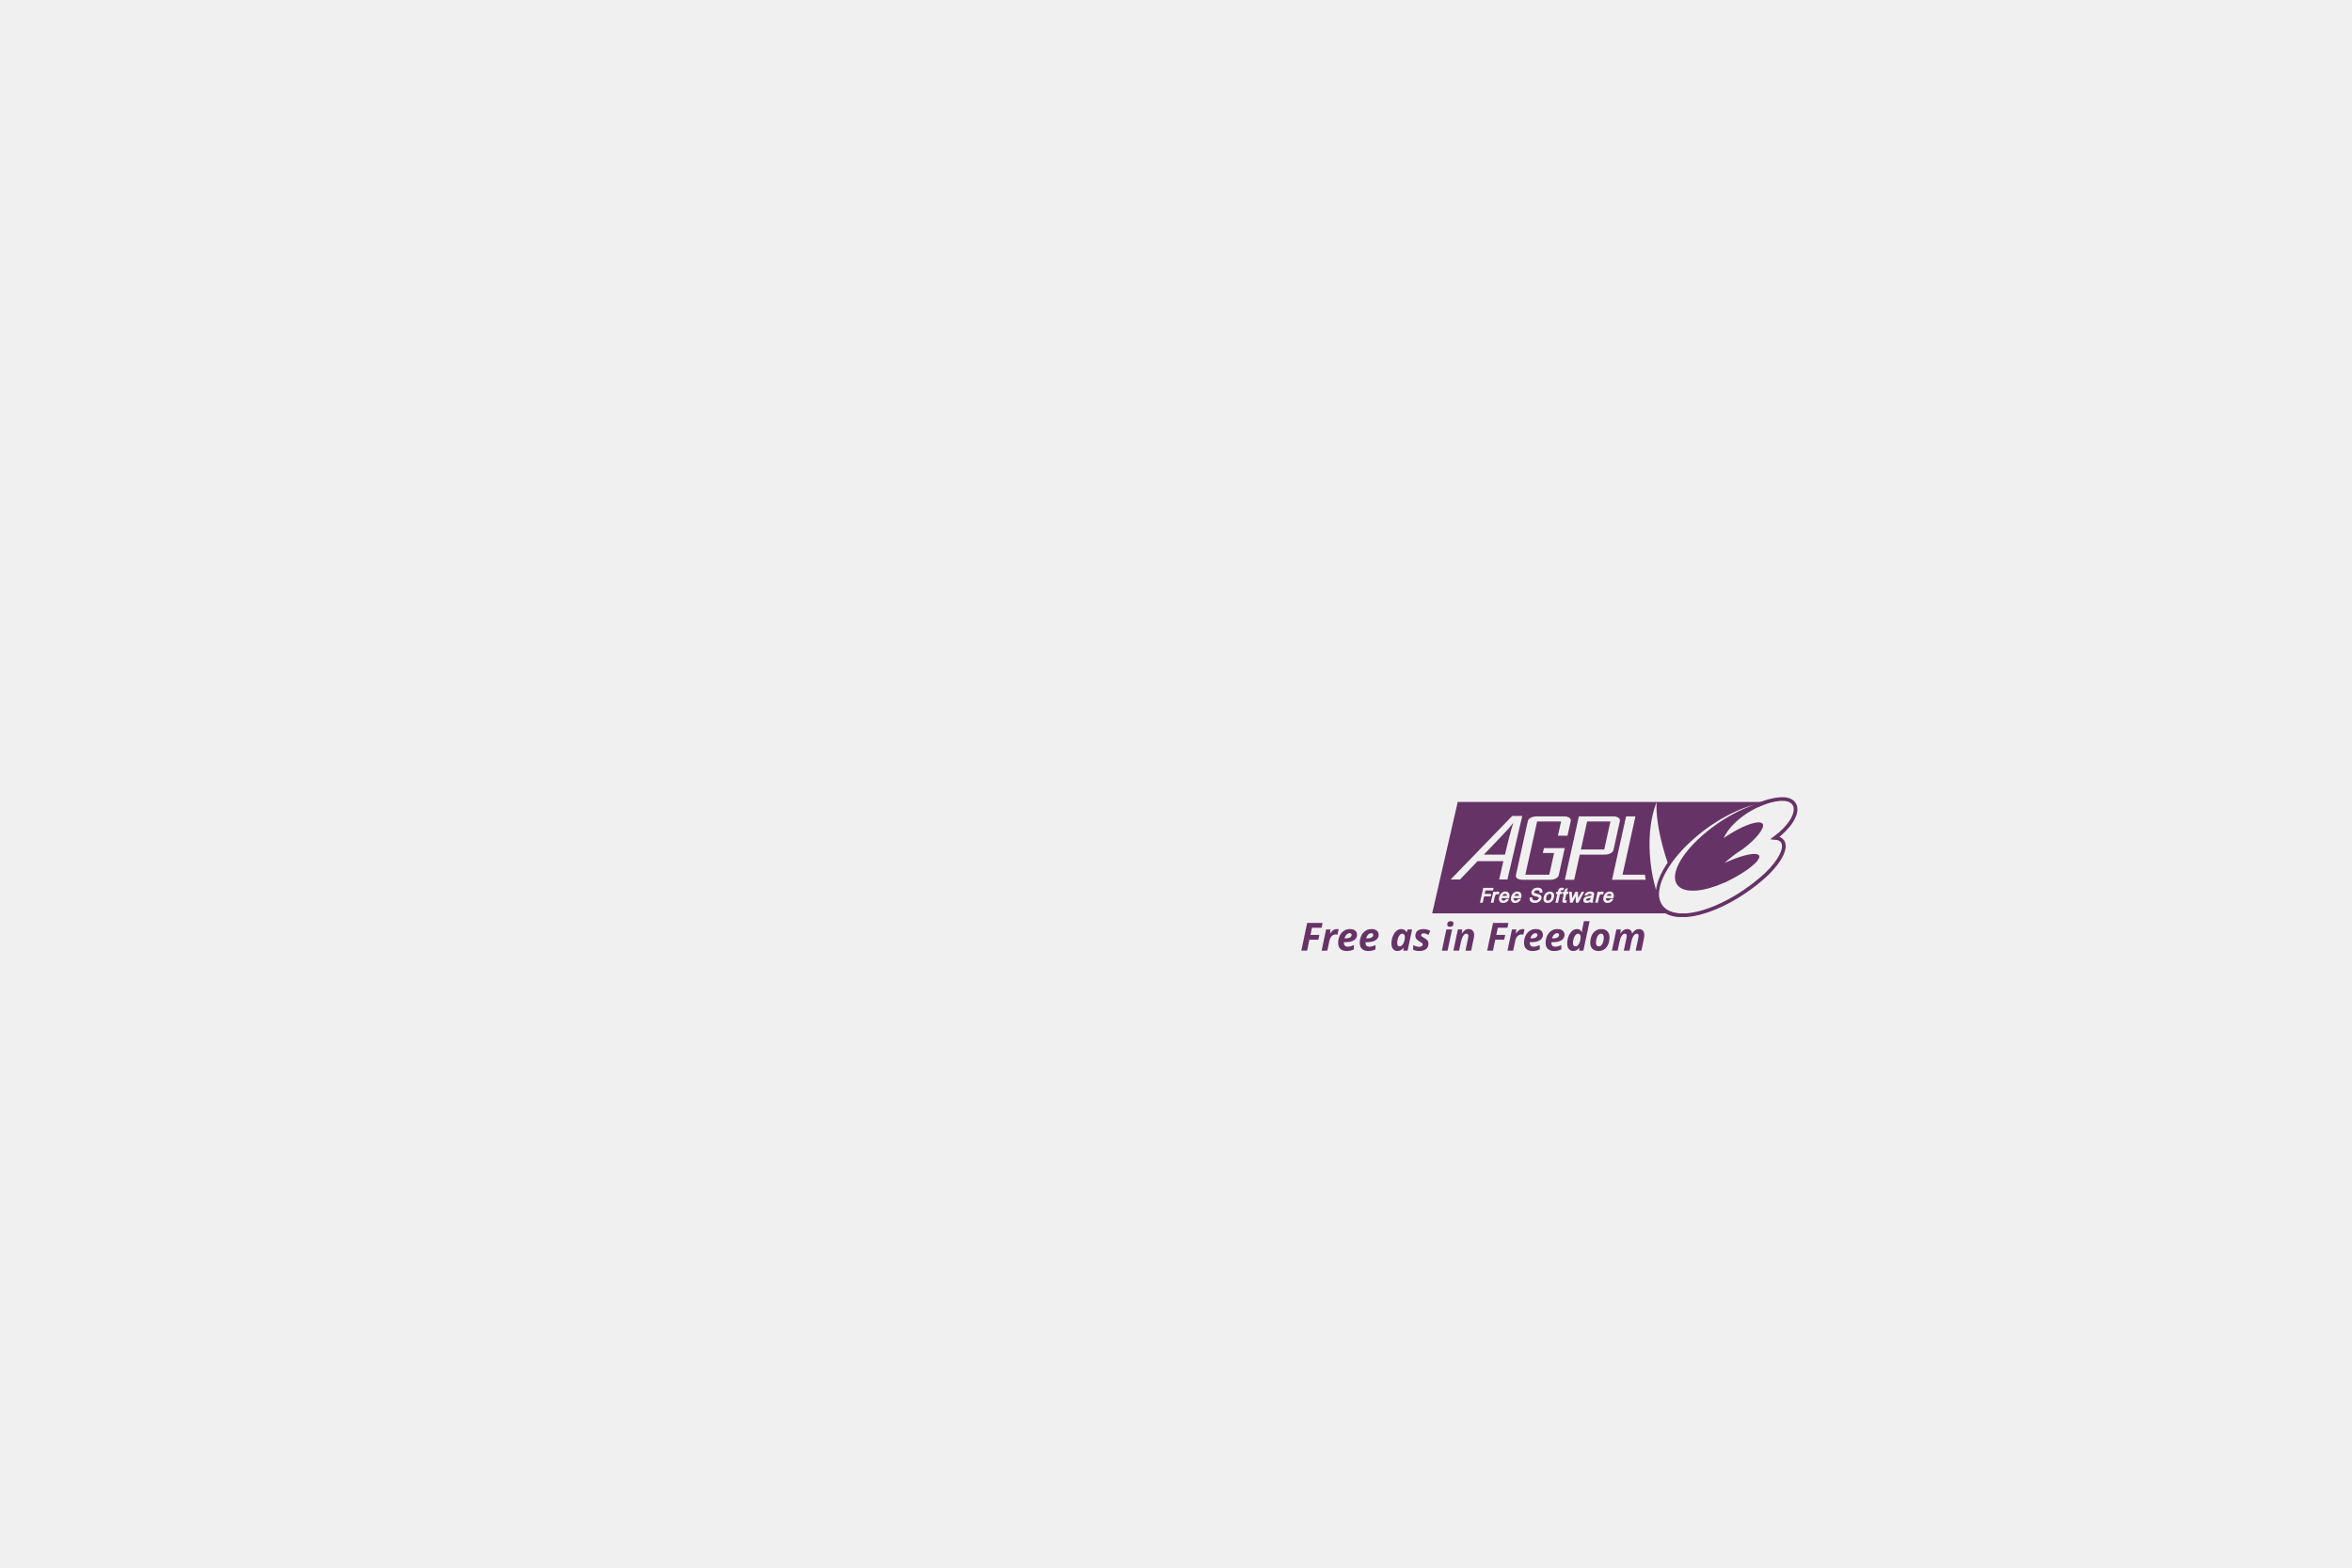
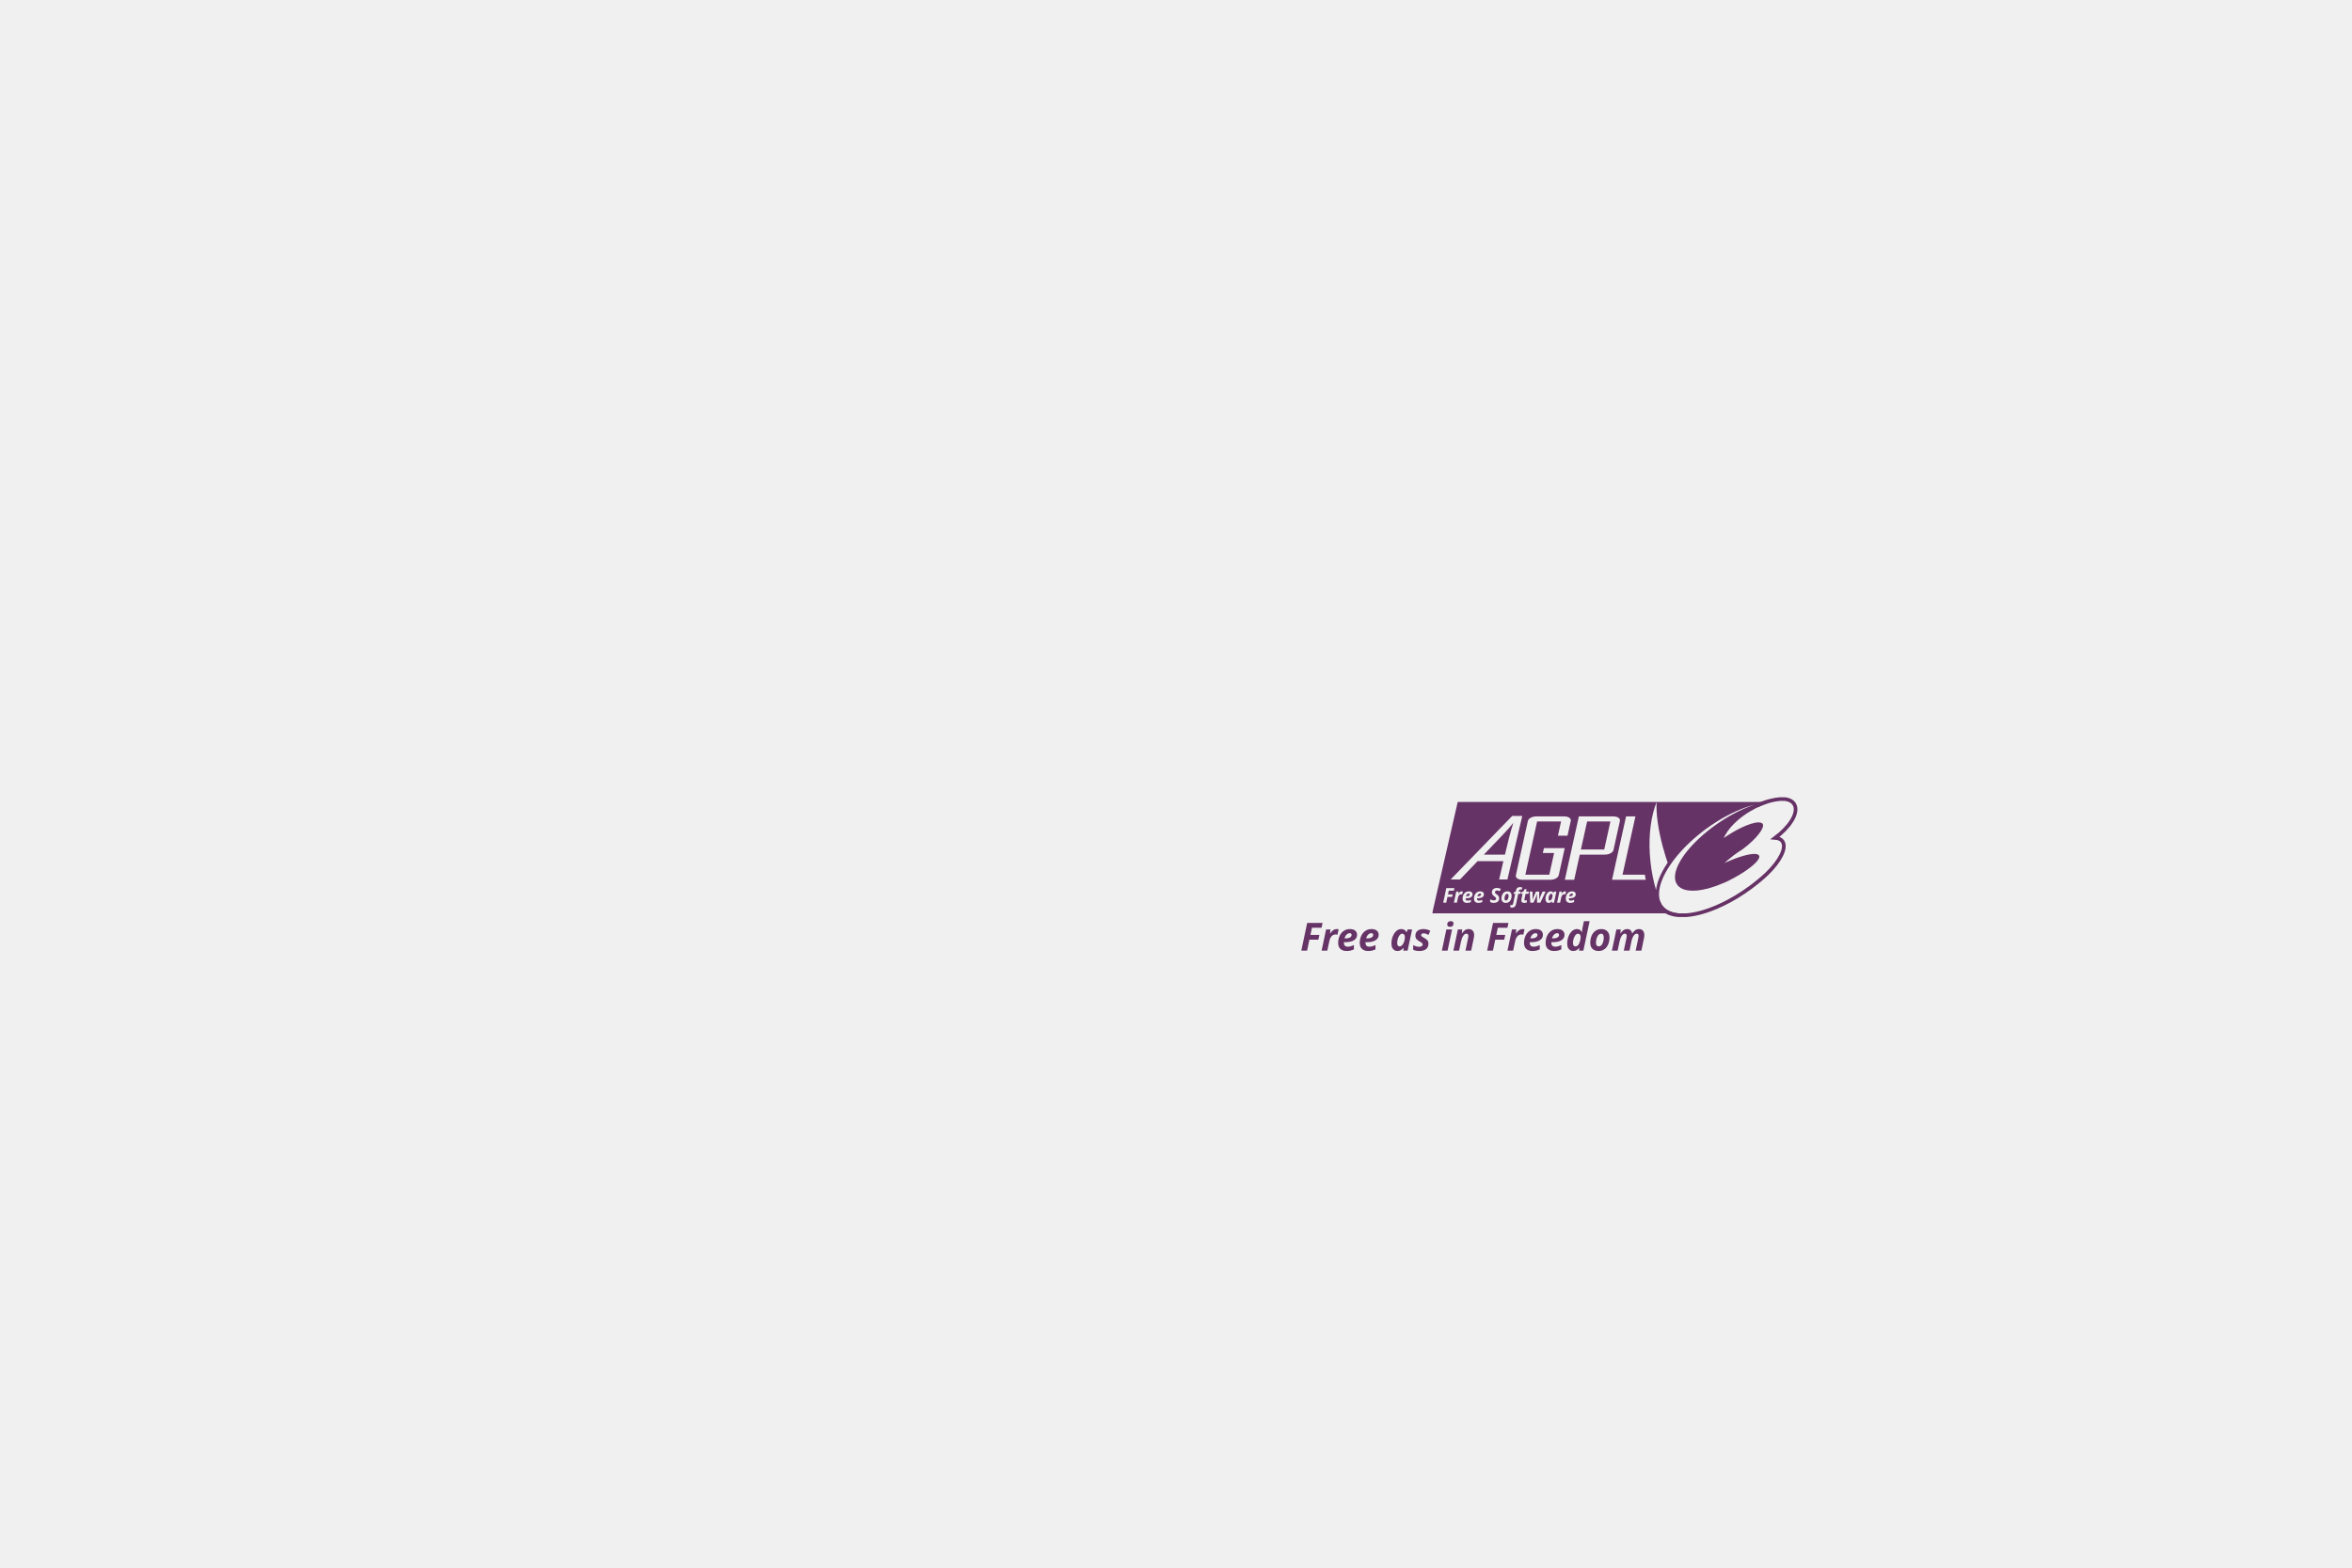
<svg xmlns="http://www.w3.org/2000/svg" width="1620" height="1080" id="svg1341" version="1.0">
+   <defs>
+     <mask id="free-software-text-mask" x="0" y="0" width="100%" height="100%">
+       <rect width="100%" height="100%" fill="white" />
+       <text xml:space="preserve" style="font-style:italic;font-weight:bold;font-size:18.262px;font-family:Swansea;-inkscape-font-specification:'Swansea Bold Italic';text-align:end;text-anchor:end;display:inline;fill:black;fill-rule:evenodd;stroke-width:0.939;paint-order:markers fill stroke" x="202.058" y="772.81" id="text295">
+         <tspan id="tspan293" x="202.058" y="772.81" style="stroke-width:0.939">Free Software</tspan>
+       </text>
+     </mask>
+   </defs>
  <g id="layer1">
    <g id="g2875" transform="matrix(0.7699756,0,0,0.7699756,955.7065,26.83387)">
      <g transform="matrix(0.385154,0,0,0.385154,330.5385,1073.202)" id="g2881" style="fill:#663366;fill-opacity:1">
        <text xml:space="preserve" style="font-style:italic;font-weight:bold;font-size:26.703px;font-family:'Myriad Hebrew';-inkscape-font-specification:'Myriad Hebrew Bold Italic';text-align:end;text-anchor:end;fill-rule:evenodd;stroke-width:107.736;paint-order:markers fill stroke" x="1196.408" y="654.895" id="text219" transform="matrix(3.372008,0,0,3.372008,-4080.849,-2876.908)">
          <tspan id="tspan217" x="1196.408" y="654.895" style="font-style:italic;font-variant:normal;font-weight:bold;font-stretch:normal;font-family:'Myriad Pro';-inkscape-font-specification:'Myriad Pro Bold Italic';stroke-width:107.736">Free as in Freedom</tspan>
        </text>
      </g>
      <path id="path2943" d="M 242.274,772.004 C 242.54,772.689 242.807,773.374 243.085,774.043 C 243.512,774.952 244.007,775.823 244.601,776.635 C 247.812,780.999 253.188,783.389 260.015,783.984 C 260.015,783.984 267.358,783.984 267.358,783.984 C 269.679,783.803 272.112,783.465 274.634,782.972 C 278.983,782.121 283.593,780.815 288.381,779.069 C 292.008,777.747 295.735,776.182 299.518,774.364 C 307.755,770.415 316.265,765.322 324.613,759.176 C 327.362,757.154 330.001,755.078 332.534,752.968 C 334.855,751.037 337.083,749.075 339.21,747.091 C 345.148,741.369 349.63,735.557 352.168,730.455 C 354.812,725.141 355.34,720.597 353.174,717.735 C 351.846,715.978 349.625,715.036 346.764,714.815 C 359.65,705.146 367.16,693.416 364.466,686.021 C 363.611,683.661 361.728,681.9 359.028,680.927 C 357.828,680.495 356.479,680.222 355.007,680.097 C 355.007,680.097 351.041,680.097 351.041,680.097 C 345.503,680.497 337.45,682.48 330.618,685.828" style="fill:#ffffff;fill-opacity:0;fill-rule:evenodd;stroke:#663266;stroke-width:3.284;stroke-linecap:butt;stroke-linejoin:miter;stroke-miterlimit:4;stroke-opacity:1" />
-       <path d="M 62.777,682.666 C 62.777,682.666 39.934,782.332 39.934,782.332 C 39.94,782.332 100.025,782.332 100.038,782.332 C 126.463,782.332 205.717,782.332 205.717,782.332 C 205.717,782.332 260.681,782.332 260.681,782.332 C 254.133,781.76 248.963,779.462 245.883,775.271 C 245.312,774.496 244.84,773.661 244.426,772.788 C 244.163,772.144 243.916,771.495 243.666,770.838 C 243.01,768.75 242.748,766.432 242.866,763.963 C 243.194,757.08 246.424,748.892 252.02,740.319 C 257.964,731.207 266.578,721.658 277.244,712.796 C 279.635,710.811 282.107,708.851 284.694,706.946 C 287.893,704.593 291.116,702.426 294.341,700.399 C 306.222,692.919 318.073,687.685 328.575,685.027 C 318.539,688.301 307.265,693.859 296.126,701.425 C 295.726,701.696 295.33,701.973 294.936,702.246 C 288.756,706.529 283.157,711.076 278.27,715.669 C 262.547,730.453 254.236,745.772 258.013,754.747 C 258.282,755.365 258.603,755.954 258.978,756.512 C 263.036,762.482 273.096,763.514 285.844,760.309 C 286.711,760.093 287.578,759.847 288.471,759.591 C 292.543,758.415 296.866,756.828 301.319,754.87 C 302.389,754.397 303.471,753.912 304.562,753.393 C 304.673,753.34 304.778,753.288 304.89,753.228 C 318.945,746.245 329.747,738.21 332.085,733.382 C 332.597,732.331 332.72,731.436 332.372,730.734 C 330.704,727.352 319.03,729.637 304.89,735.762 C 303.754,736.255 302.604,736.762 301.442,737.302 C 302.388,736.424 303.372,735.542 304.377,734.675 C 305.979,733.294 307.639,731.944 309.405,730.611 C 312.17,728.517 314.966,726.624 317.718,724.946 C 330.604,715.225 337.118,706.029 335.758,702.616 C 335.502,701.973 334.957,701.531 334.116,701.261 C 331.43,700.407 326.527,701.427 320.571,703.868 C 315.658,705.883 310.015,708.871 304.295,712.591 C 304.295,712.591 303.515,713.104 303.515,713.104 C 303.515,713.104 303.371,713.186 303.371,713.186 C 303.371,713.186 300.621,715.012 300.621,715.012 C 300.621,715.012 302.201,712.119 302.201,712.119 C 304.546,707.827 308.365,703.348 313.12,699.188 C 316.608,696.147 320.592,693.281 324.881,690.773 C 326.503,689.824 328.123,688.942 329.745,688.146 C 331.406,687.334 333.069,686.613 334.691,685.971 C 339.404,684.107 344.582,681.753 348.505,681.445 C 348.148,681.445 336.805,682.666 336.805,682.666 C 336.805,682.666 299.656,682.666 299.656,682.666 C 299.656,682.666 135.853,682.666 135.853,682.666 C 135.853,682.666 62.777,682.666 62.777,682.666 z M 240.711,682.81 C 240.067,692.633 241.972,707.022 246.294,722.996 C 247.062,725.839 247.899,728.732 248.818,731.658 C 249.389,733.464 249.979,735.243 250.583,736.994 C 250.228,737.515 249.871,738.033 249.536,738.554 C 244.144,746.817 240.993,754.627 240.198,761.418 C 237.919,753.786 236.203,745.427 235.231,736.563 C 234.955,734.023 234.739,731.512 234.595,729.03 C 233.531,711.007 235.884,694.668 240.711,682.81 z M 133.103,695.597 C 133.226,695.594 133.347,695.597 133.472,695.597 C 133.472,695.597 157.752,695.597 157.752,695.597 C 159.828,695.597 161.433,695.986 162.576,696.766 C 163.712,697.552 164.138,698.568 163.869,699.804 C 163.869,699.804 160.975,712.878 160.975,712.878 C 160.975,712.878 152.416,712.878 152.416,712.878 C 152.416,712.878 155.228,700.153 155.228,700.153 C 155.228,700.153 133.801,700.153 133.801,700.153 C 133.801,700.153 126.063,735.126 126.063,735.126 C 126.063,735.126 123.272,747.79 123.272,747.79 C 123.272,747.79 144.678,747.79 144.678,747.79 C 144.678,747.79 144.699,747.707 144.699,747.707 C 144.699,747.707 148.989,728.333 148.989,728.333 C 148.989,728.333 138.932,728.333 138.932,728.333 C 138.932,728.333 139.896,723.961 139.896,723.961 C 139.896,723.961 158.512,723.961 158.512,723.961 C 158.512,723.961 153.176,748.138 153.176,748.138 C 153.103,748.483 152.977,748.794 152.806,749.103 C 152.366,749.904 151.598,750.591 150.528,751.156 C 149.044,751.937 147.267,752.325 145.192,752.325 C 145.192,752.325 120.932,752.325 120.932,752.325 C 118.857,752.325 117.252,751.937 116.109,751.156 C 114.973,750.374 114.54,749.376 114.816,748.138 C 114.816,748.138 125.509,699.804 125.509,699.804 C 125.785,698.568 126.645,697.552 128.136,696.766 C 128.189,696.738 128.248,696.732 128.3,696.705 C 129.661,696.023 131.258,695.64 133.103,695.597 z M 171.155,695.597 C 171.155,695.597 201.715,695.597 201.715,695.597 C 203.764,695.597 205.375,695.986 206.518,696.766 C 207.667,697.552 208.107,698.568 207.831,699.804 C 207.831,699.804 202.126,725.582 202.126,725.582 C 201.856,726.811 200.975,727.813 199.478,728.599 C 197.981,729.389 196.218,729.79 194.162,729.79 C 194.162,729.79 171.955,729.79 171.955,729.79 C 171.955,729.79 167.666,749.144 167.666,749.144 C 167.666,749.144 166.968,752.325 166.968,752.325 C 166.968,752.325 158.594,752.325 158.594,752.325 C 158.594,752.325 159.23,749.452 159.23,749.452 C 159.23,749.452 171.155,695.597 171.155,695.597 z M 213.373,695.597 C 213.373,695.597 221.747,695.597 221.747,695.597 C 221.747,695.597 212.265,738.431 212.265,738.431 C 212.265,738.431 210.192,747.79 210.192,747.79 C 210.192,747.79 230.223,747.79 230.223,747.79 C 230.433,749.326 230.679,750.835 230.942,752.325 C 230.942,752.325 200.812,752.325 200.812,752.325 C 200.812,752.325 203.193,741.571 203.193,741.571 C 203.193,741.571 213.373,695.597 213.373,695.597 z M 178.523,700.153 C 178.523,700.153 172.961,725.233 172.961,725.233 C 172.961,725.233 193.834,725.233 193.834,725.233 C 193.834,725.233 199.375,700.153 199.375,700.153 C 199.375,700.153 178.523,700.153 178.523,700.153 z M 134.014,759.347 C 134.096,759.344 134.178,759.347 134.26,759.347 C 135.232,759.347 136.081,759.518 136.764,759.84 C 137.493,760.181 138.014,760.689 138.303,761.359 C 138.586,762.009 138.66,762.747 138.509,763.555 C 138.509,763.555 138.447,763.863 138.447,763.863 C 138.447,763.863 136.046,763.863 136.046,763.863 C 136.046,763.863 136.066,763.575 136.066,763.575 C 136.128,763.011 136.058,762.567 135.841,762.262 C 135.812,762.223 135.771,762.173 135.738,762.139 C 135.684,762.083 135.602,762.02 135.533,761.974 C 135.197,761.763 134.671,761.646 133.993,761.646 C 133.094,761.646 132.421,761.803 131.961,762.118 C 131.515,762.427 131.232,762.771 131.141,763.185 C 131.049,763.606 131.2,763.826 131.305,763.945 C 131.308,763.948 131.321,763.962 131.325,763.965 C 131.458,764.079 131.92,764.345 133.357,764.684 C 134.658,764.999 135.519,765.282 136.005,765.525 C 136.74,765.899 137.254,766.385 137.524,766.982 C 137.793,767.573 137.852,768.265 137.688,769.014 C 137.524,769.743 137.152,770.416 136.6,771.046 C 136.055,771.676 135.361,772.176 134.527,772.524 C 133.699,772.865 132.791,773.057 131.859,773.057 C 130.677,773.057 129.728,772.878 128.985,772.524 C 128.21,772.156 127.651,771.576 127.323,770.82 C 127.008,770.085 126.94,769.25 127.118,768.337 C 127.118,768.337 127.179,768.05 127.179,768.05 C 127.179,768.05 129.54,768.05 129.54,768.05 C 129.54,768.05 129.519,768.337 129.519,768.337 C 129.46,768.882 129.518,769.322 129.663,769.65 C 129.801,769.966 130.063,770.227 130.484,770.43 C 130.93,770.647 131.489,770.759 132.126,770.759 C 132.697,770.759 133.219,770.663 133.686,770.492 C 134.145,770.328 134.511,770.111 134.773,769.835 C 135.029,769.559 135.18,769.268 135.245,768.953 C 135.311,768.67 135.295,768.431 135.184,768.234 C 135.059,768.024 134.812,767.838 134.424,767.68 C 134.424,767.68 132.413,767.085 132.413,767.085 C 131.29,766.802 130.534,766.533 130.094,766.264 C 129.496,765.909 129.065,765.454 128.842,764.909 C 128.618,764.371 128.595,763.774 128.739,763.124 C 128.89,762.427 129.226,761.765 129.745,761.174 C 130.27,760.576 130.948,760.107 131.756,759.799 C 132.47,759.531 133.222,759.374 134.014,759.347 z M 155.564,759.388 C 155.694,759.378 155.816,759.388 155.954,759.388 C 155.954,759.388 157.432,759.552 157.432,759.552 C 157.432,759.552 157.924,759.594 157.924,759.594 C 157.925,759.594 157.206,761.42 157.206,761.42 C 157.206,761.42 157.062,761.707 157.062,761.707 C 157.062,761.707 155.934,761.605 155.934,761.605 C 155.6,761.605 155.355,761.656 155.195,761.769 C 155.184,761.777 155.164,761.802 155.154,761.81 C 155.132,761.829 155.096,761.862 155.072,761.892 C 154.973,762.022 154.853,762.253 154.764,762.672 C 154.764,762.672 154.721,762.849 154.682,763.001 C 155.201,763.001 156.447,763.001 156.447,763.001 C 156.447,763.001 155.995,765.032 155.995,765.032 C 155.995,765.032 154.705,765.032 154.271,765.032 C 154.14,765.624 152.527,772.852 152.527,772.852 C 152.527,772.852 150.146,772.852 150.146,772.852 C 150.146,772.852 151.693,765.906 151.89,765.032 C 151.49,765.032 150.515,765.032 150.515,765.032 C 150.515,765.032 150.967,763.001 150.967,763.001 C 150.967,763.001 151.947,763.001 152.321,763.001 C 152.387,762.718 152.486,762.364 152.486,762.364 C 152.63,761.707 152.781,761.235 152.978,760.907 C 153.248,760.454 153.628,760.075 154.107,759.799 C 154.502,759.569 155.001,759.432 155.564,759.388 z M 161.249,759.491 C 161.249,759.491 160.627,762.291 160.47,763.001 C 160.929,763.001 162.009,763.001 162.009,763.001 C 162.009,763.001 161.557,765.032 161.557,765.032 C 161.557,765.032 160.425,765.032 160.018,765.032 C 159.893,765.597 158.91,769.979 158.91,769.979 C 158.91,769.979 158.828,770.505 158.828,770.656 C 158.828,770.661 158.827,770.673 158.828,770.677 C 158.828,770.678 158.827,770.696 158.828,770.697 C 158.828,770.698 158.847,770.696 158.848,770.697 C 158.848,770.697 159.094,770.718 159.094,770.718 C 159.094,770.718 160.223,770.635 160.223,770.635 C 160.223,770.635 160.1,772.462 160.1,772.462 C 160.1,772.462 160.121,772.791 160.121,772.791 C 160.121,772.791 158.499,772.975 158.499,772.975 C 157.856,772.975 157.383,772.87 157.042,772.647 C 156.681,772.41 156.471,772.097 156.385,771.703 C 156.372,771.631 156.344,771.525 156.344,771.374 C 156.344,771.079 156.4,770.579 156.59,769.712 C 156.59,769.712 157.453,765.847 157.637,765.032 C 157.328,765.032 156.508,765.032 156.508,765.032 C 156.508,765.032 156.96,763.001 156.96,763.001 C 156.96,763.001 157.76,763.001 158.089,763.001 C 158.194,762.528 158.561,760.907 158.561,760.907 C 158.561,760.907 160.47,759.901 160.47,759.901 C 160.47,759.901 161.249,759.491 161.249,759.491 z M 85.618,759.573 C 85.618,759.573 94.854,759.573 94.854,759.573 C 94.854,759.573 94.341,761.872 94.341,761.872 C 94.341,761.872 88.179,761.872 87.588,761.872 C 87.483,762.338 87.062,764.226 86.911,764.909 C 87.765,764.909 92.76,764.909 92.76,764.909 C 92.76,764.909 92.247,767.208 92.247,767.208 C 92.247,767.208 86.989,767.208 86.398,767.208 C 86.273,767.779 85.146,772.852 85.146,772.852 C 85.146,772.852 82.662,772.852 82.662,772.852 C 82.662,772.852 85.618,759.573 85.618,759.573 z M 97.994,762.816 C 98.087,762.804 98.188,762.816 98.281,762.816 C 98.872,762.816 99.418,762.996 99.944,763.37 C 99.944,763.37 100.272,763.596 100.272,763.596 C 100.272,763.596 99,765.689 99,765.689 C 99,765.689 98.651,765.443 98.651,765.443 C 98.395,765.279 98.119,765.197 97.83,765.197 C 97.58,765.197 97.348,765.285 97.111,765.443 C 96.862,765.607 96.653,765.825 96.496,766.12 C 96.22,766.626 96.018,767.192 95.88,767.803 C 95.88,767.803 94.772,772.852 94.772,772.852 C 94.772,772.852 92.391,772.852 92.391,772.852 C 92.391,772.852 94.587,763.001 94.587,763.001 C 94.587,763.001 96.804,763.001 96.804,763.001 C 96.804,763.001 96.727,763.299 96.701,763.411 C 96.806,763.332 96.917,763.224 97.009,763.165 C 97.327,762.975 97.663,762.856 97.994,762.816 z M 105.054,762.816 C 105.198,762.805 105.339,762.816 105.485,762.816 C 106.825,762.816 107.839,763.285 108.502,764.212 C 108.916,764.809 109.139,765.548 109.139,766.428 C 109.139,766.914 109.079,767.437 108.954,768.008 C 108.954,768.008 108.769,768.727 108.769,768.727 C 108.769,768.727 102.748,768.727 102.078,768.727 C 102.065,768.865 102.058,769.012 102.058,769.137 C 102.058,769.65 102.163,770.053 102.386,770.348 C 102.492,770.493 102.615,770.623 102.756,770.718 C 103.02,770.89 103.362,770.984 103.761,770.984 C 104.247,770.984 104.674,770.851 105.075,770.595 C 105.456,770.351 105.82,769.963 106.142,769.425 C 106.142,769.425 108.687,769.425 108.687,769.425 C 108.687,769.425 108.461,769.917 108.461,769.917 C 107.975,770.902 107.297,771.671 106.45,772.216 C 105.603,772.761 104.59,773.057 103.474,773.057 C 102.022,773.057 100.942,772.588 100.272,771.662 C 99.609,770.755 99.466,769.503 99.821,767.926 C 100.175,766.324 100.883,765.043 101.914,764.15 C 102.838,763.349 103.887,762.904 105.054,762.816 z M 115.747,762.816 C 115.891,762.805 116.032,762.816 116.178,762.816 C 117.518,762.816 118.532,763.285 119.195,764.212 C 119.609,764.809 119.832,765.548 119.832,766.428 C 119.832,766.908 119.772,767.423 119.647,767.988 C 119.647,767.988 119.462,768.727 119.462,768.727 C 119.462,768.727 113.441,768.727 112.771,768.727 C 112.765,768.819 112.757,768.902 112.751,768.994 C 112.746,769.028 112.753,769.08 112.751,769.117 C 112.751,769.123 112.751,769.132 112.751,769.137 C 112.751,769.236 112.765,769.333 112.771,769.425 C 112.804,769.799 112.902,770.112 113.079,770.348 C 113.113,770.394 113.145,770.451 113.182,770.492 C 113.483,770.814 113.908,770.984 114.454,770.984 C 114.94,770.984 115.374,770.851 115.768,770.595 C 116.149,770.351 116.513,769.963 116.835,769.425 C 116.835,769.425 119.401,769.425 119.401,769.425 C 119.401,769.425 119.154,769.917 119.154,769.917 C 118.668,770.902 117.99,771.671 117.143,772.216 C 116.296,772.761 115.284,773.057 114.167,773.057 C 112.716,773.057 111.635,772.588 110.965,771.662 C 110.532,771.071 110.329,770.318 110.329,769.425 C 110.329,769.287 110.336,769.138 110.35,768.994 C 110.376,768.652 110.428,768.307 110.514,767.926 C 110.868,766.33 111.556,765.043 112.587,764.15 C 113.511,763.349 114.58,762.904 115.747,762.816 z M 144.871,762.816 C 145.018,762.805 145.153,762.816 145.302,762.816 C 146.668,762.816 147.718,763.278 148.401,764.191 C 149.078,765.104 149.242,766.335 148.894,767.885 C 148.625,769.094 148.236,770.07 147.703,770.779 C 147.171,771.489 146.493,772.068 145.692,772.462 C 144.897,772.856 144.056,773.057 143.209,773.057 C 141.816,773.057 140.779,772.581 140.11,771.662 C 139.676,771.077 139.453,770.324 139.453,769.425 C 139.453,768.939 139.506,768.422 139.637,767.844 C 140.032,766.084 140.836,764.743 142.018,763.883 C 142.886,763.257 143.844,762.895 144.871,762.816 z M 180.932,762.816 C 181.105,762.805 181.266,762.816 181.445,762.816 C 182.273,762.816 182.923,762.9 183.416,763.103 C 183.941,763.313 184.314,763.611 184.524,763.965 C 184.727,764.3 184.832,764.711 184.832,765.217 C 184.832,765.217 184.585,766.715 184.585,766.715 C 184.585,766.715 184.134,768.747 184.134,768.747 C 183.746,770.481 183.661,771.131 183.641,771.374 C 183.622,771.703 183.652,772.023 183.744,772.319 C 183.744,772.319 183.908,772.852 183.908,772.852 C 183.908,772.852 181.486,772.852 181.486,772.852 C 181.486,772.852 181.384,772.544 181.384,772.544 C 181.344,772.4 181.356,772.216 181.343,772.052 C 180.883,772.334 180.422,772.585 180.009,772.729 C 179.398,772.939 178.764,773.057 178.12,773.057 C 177.004,773.057 176.177,772.767 175.678,772.195 C 175.297,771.775 175.124,771.261 175.124,770.677 C 175.124,770.453 175.153,770.222 175.206,769.979 C 175.317,769.48 175.52,769.017 175.842,768.604 C 176.157,768.196 176.53,767.861 176.95,767.618 C 177.358,767.375 177.812,767.203 178.285,767.085 C 178.285,767.085 179.742,766.839 179.742,766.839 C 180.865,766.707 181.703,766.544 182.307,766.366 C 182.32,766.301 182.348,766.223 182.348,766.223 C 182.444,765.8 182.432,765.483 182.328,765.32 C 182.32,765.309 182.295,765.288 182.287,765.279 C 182.265,765.255 182.23,765.218 182.205,765.197 C 181.958,765.001 181.536,764.909 180.973,764.909 C 180.336,764.909 179.865,765.014 179.537,765.217 C 179.215,765.421 178.917,765.793 178.654,766.325 C 178.654,766.325 176.171,766.325 176.171,766.325 C 176.171,766.325 176.396,765.833 176.396,765.833 C 176.692,765.15 177.044,764.583 177.484,764.15 C 177.924,763.716 178.519,763.381 179.208,763.144 C 179.737,762.97 180.314,762.854 180.932,762.816 z M 191.338,762.816 C 191.431,762.804 191.532,762.816 191.625,762.816 C 192.223,762.816 192.783,762.996 193.308,763.37 C 193.308,763.37 193.616,763.596 193.616,763.596 C 193.616,763.596 192.344,765.689 192.344,765.689 C 192.344,765.689 191.995,765.443 191.995,765.443 C 191.739,765.279 191.477,765.197 191.194,765.197 C 190.945,765.197 190.698,765.285 190.455,765.443 C 190.206,765.607 190.024,765.825 189.86,766.12 C 189.591,766.626 189.382,767.192 189.244,767.803 C 189.244,767.803 188.116,772.852 188.116,772.852 C 188.116,772.852 185.735,772.852 185.735,772.852 C 185.735,772.852 187.931,763.001 187.931,763.001 C 187.931,763.001 190.147,763.001 190.147,763.001 C 190.147,763.001 190.092,763.299 190.065,763.411 C 190.17,763.332 190.275,763.224 190.373,763.165 C 190.686,762.975 191.007,762.856 191.338,762.816 z M 198.378,762.816 C 198.521,762.805 198.662,762.816 198.809,762.816 C 200.149,762.816 201.169,763.285 201.826,764.212 C 202.246,764.809 202.462,765.548 202.462,766.428 C 202.462,766.914 202.382,767.437 202.257,768.008 C 202.257,768.008 202.093,768.727 202.093,768.727 C 202.093,768.727 196.065,768.727 195.402,768.727 C 195.388,768.865 195.361,769.012 195.361,769.137 C 195.361,769.65 195.472,770.053 195.689,770.348 C 195.723,770.394 195.775,770.451 195.812,770.492 C 195.834,770.515 195.871,770.553 195.894,770.574 C 196.188,770.841 196.587,770.984 197.085,770.984 C 197.571,770.984 197.998,770.851 198.398,770.595 C 198.779,770.351 199.137,769.963 199.465,769.425 C 199.465,769.425 202.031,769.425 202.031,769.425 C 202.031,769.425 201.785,769.917 201.785,769.917 C 201.299,770.902 200.614,771.671 199.773,772.216 C 198.919,772.761 197.92,773.057 196.797,773.057 C 195.346,773.057 194.286,772.588 193.616,771.662 C 192.953,770.755 192.796,769.503 193.144,767.926 C 193.499,766.324 194.186,765.043 195.217,764.15 C 196.147,763.349 197.212,762.904 198.378,762.816 z M 162.44,763.001 C 162.44,763.001 164.882,763.001 164.882,763.001 C 164.882,763.001 165.183,768.847 165.19,768.932 C 165.289,768.723 165.365,768.547 165.375,768.522 C 165.375,768.522 168.063,763.001 168.063,763.001 C 168.063,763.001 170.301,763.001 170.301,763.001 C 170.301,763.001 170.506,768.776 170.506,768.809 C 170.572,768.691 173.564,763.001 173.564,763.001 C 173.564,763.001 175.986,763.001 175.986,763.001 C 175.986,763.001 170.649,772.852 170.649,772.852 C 170.649,772.852 168.453,772.852 168.453,772.852 C 168.453,772.852 168.241,767.51 168.228,767.208 C 167.321,769.067 165.477,772.852 165.477,772.852 C 165.477,772.852 163.22,772.852 163.22,772.852 C 163.22,772.852 162.44,763.001 162.44,763.001 z M 105.095,764.868 C 104.53,764.892 104.016,765.096 103.535,765.484 C 103.155,765.786 102.898,766.201 102.694,766.654 C 102.694,766.654 106.737,766.654 106.737,766.654 C 106.744,766.582 106.758,766.494 106.758,766.428 C 106.758,766.054 106.691,765.763 106.573,765.566 C 106.284,765.093 105.856,764.868 105.218,764.868 C 105.18,764.868 105.133,764.867 105.095,764.868 z M 115.788,764.868 C 115.223,764.892 114.709,765.096 114.229,765.484 C 113.848,765.786 113.597,766.201 113.387,766.654 C 113.387,766.654 117.43,766.654 117.43,766.654 C 117.437,766.582 117.451,766.494 117.451,766.428 C 117.451,766.054 117.391,765.763 117.266,765.566 C 117.209,765.47 117.131,765.374 117.061,765.299 C 116.787,765.016 116.409,764.868 115.912,764.868 C 115.873,764.868 115.826,764.867 115.788,764.868 z M 198.501,764.868 C 197.919,764.886 197.376,765.083 196.879,765.484 C 196.505,765.786 196.248,766.201 196.038,766.654 C 196.038,766.654 200.061,766.654 200.061,766.654 C 200.067,766.582 200.081,766.494 200.081,766.428 C 200.081,766.054 200.021,765.763 199.896,765.566 C 199.614,765.1 199.179,764.875 198.542,764.868 C 198.523,764.868 198.52,764.868 198.501,764.868 z M 144.728,764.909 C 144.185,764.974 143.68,765.222 143.209,765.648 C 142.644,766.16 142.234,766.965 141.998,768.029 C 141.899,768.476 141.854,768.857 141.854,769.199 C 141.854,769.665 141.944,770.031 142.121,770.307 C 142.168,770.378 142.231,770.453 142.285,770.512 C 142.577,770.822 142.985,770.984 143.496,770.984 C 144.159,770.984 144.744,770.737 145.302,770.225 C 145.867,769.706 146.27,768.893 146.513,767.803 C 146.736,766.805 146.705,766.06 146.39,765.587 C 146.088,765.127 145.646,764.909 145.035,764.909 C 144.932,764.909 144.828,764.897 144.728,764.909 z M 181.815,768.501 C 181.256,768.652 180.631,768.779 179.803,768.891 C 179.186,768.983 178.746,769.08 178.49,769.178 C 178.266,769.27 178.087,769.398 177.936,769.568 C 177.791,769.732 177.694,769.905 177.648,770.102 C 177.635,770.181 177.628,770.262 177.628,770.328 C 177.628,770.333 177.628,770.343 177.628,770.348 C 177.628,770.364 177.626,770.395 177.628,770.41 C 177.632,770.439 177.64,770.485 177.648,770.512 C 177.651,770.522 177.665,770.545 177.669,770.553 C 177.676,770.571 177.68,770.598 177.689,770.615 C 177.699,770.632 177.719,770.661 177.73,770.677 C 177.748,770.7 177.771,770.737 177.792,770.759 C 177.956,770.943 178.284,771.025 178.757,771.025 C 179.275,771.025 179.775,770.927 180.234,770.697 C 180.688,770.474 181.053,770.14 181.322,769.753 C 181.519,769.477 181.677,769.053 181.815,768.501 z M 56.45,752.045 L 111.533,695.173 L 120.528,695.173 L 107.228,752.045 L 99.829,752.045 L 103.606,735.674 L 80.514,735.674 L 64.822,752.045 L 56.45,752.045 M 86.126,729.816 L 105.012,729.816 L 108.496,715.54 C 109.902,709.876 111.256,705.156 112.557,701.38 C 109.957,704.639 106.517,708.505 102.237,712.979 L 86.126,729.816" style="fill:#663366;fill-opacity:1;fill-rule:evenodd;stroke:none;stroke-width:1pt;stroke-linecap:butt;stroke-linejoin:miter;stroke-opacity:1" id="path2945" />
+       <path d="m 62.777,682.666 -22.843,99.665 h 60.105 105.679 54.964 c -6.548,-0.571 -11.718,-2.87 -14.798,-7.06 -0.571,-0.775 -1.043,-1.61 -1.457,-2.483 -0.263,-0.644 -0.51,-1.293 -0.759,-1.95 -0.657,-2.089 -0.919,-4.406 -0.8,-6.876 0.328,-6.883 3.558,-15.07 9.154,-23.644 5.944,-9.111 14.558,-18.661 25.224,-27.523 2.391,-1.985 4.863,-3.945 7.45,-5.849 3.199,-2.353 6.422,-4.52 9.646,-6.547 11.881,-7.48 23.733,-12.714 34.234,-15.373 -10.036,3.274 -21.31,8.832 -32.449,16.399 -0.401,0.271 -0.796,0.548 -1.19,0.821 -6.18,4.282 -11.779,8.83 -16.666,13.423 -15.723,14.784 -24.034,30.103 -20.257,39.078 0.269,0.617 0.59,1.207 0.965,1.765 4.059,5.97 14.118,7.002 26.866,3.797 0.867,-0.217 1.734,-0.462 2.627,-0.718 4.072,-1.176 8.395,-2.763 12.848,-4.721 1.071,-0.473 2.153,-0.959 3.243,-1.478 0.112,-0.052 0.217,-0.105 0.328,-0.164 14.055,-6.983 24.856,-15.019 27.195,-19.847 0.512,-1.05 0.635,-1.946 0.287,-2.648 -1.668,-3.382 -13.341,-1.097 -27.482,5.028 -1.136,0.493 -2.286,1 -3.448,1.539 0.946,-0.878 1.93,-1.76 2.935,-2.627 1.603,-1.381 3.262,-2.731 5.028,-4.064 2.765,-2.094 5.56,-3.987 8.312,-5.665 12.886,-9.722 19.4,-18.918 18.041,-22.33 -0.256,-0.643 -0.801,-1.085 -1.642,-1.355 -2.686,-0.854 -7.589,0.165 -13.546,2.607 -4.913,2.015 -10.555,5.003 -16.276,8.723 l -0.78,0.513 -0.144,0.082 -2.75,1.827 1.58,-2.894 c 2.345,-4.292 6.164,-8.77 10.919,-12.93 3.487,-3.042 7.472,-5.907 11.76,-8.415 1.622,-0.95 3.242,-1.832 4.864,-2.627 1.662,-0.812 3.324,-1.533 4.946,-2.176 4.713,-1.864 9.891,-4.218 13.814,-4.526 -0.357,0 -11.7,1.221 -11.7,1.221 h -37.149 -163.803 z m 177.934,0.144 c -0.644,9.823 1.261,24.212 5.583,40.186 0.768,2.842 1.605,5.735 2.524,8.661 0.571,1.807 1.161,3.585 1.765,5.336 -0.355,0.521 -0.712,1.04 -1.047,1.56 -5.392,8.263 -8.544,16.073 -9.338,22.864 -2.279,-7.632 -3.995,-15.991 -4.967,-24.855 -0.276,-2.54 -0.492,-5.051 -0.636,-7.532 -1.064,-18.024 1.289,-34.362 6.116,-46.22 z m -107.608,12.786 c 0.123,-0.003 0.244,0 0.369,0 h 24.28 c 2.075,0 3.68,0.389 4.823,1.17 1.136,0.785 1.562,1.802 1.293,3.038 l -2.894,13.074 h -8.559 l 2.812,-12.725 h -21.427 l -7.738,34.973 -2.791,12.664 h 21.407 l 0.021,-0.082 4.29,-19.375 h -10.057 l 0.965,-4.372 c 0,-1.1e-4 18.615,0 18.615,0 0,-1.1e-4 -5.336,24.177 -5.336,24.177 -0.072,0.344 -0.199,0.656 -0.37,0.965 -0.44,0.801 -1.208,1.488 -2.278,2.052 -1.484,0.781 -3.261,1.17 -5.336,1.17 h -24.259 c -2.075,0 -3.68,-0.388 -4.823,-1.17 -1.136,-0.782 -1.569,-1.78 -1.293,-3.017 l 10.693,-48.334 c 0.276,-1.236 1.136,-2.252 2.627,-3.038 0.053,-0.028 0.112,-0.035 0.164,-0.061 1.361,-0.682 2.958,-1.065 4.803,-1.108 z m 38.052,0 h 30.56 c 2.049,0 3.66,0.389 4.803,1.17 1.149,0.785 1.589,1.802 1.314,3.038 l -5.706,25.778 c -0.269,1.228 -1.15,2.23 -2.648,3.017 -1.497,0.789 -3.26,1.19 -5.316,1.19 h -22.207 l -4.289,19.354 -0.698,3.181 h -8.374 l 0.636,-2.873 z m 42.218,0 h 8.374 l -9.482,42.834 -2.073,9.359 h 20.032 c 0.21,1.536 0.456,3.045 0.718,4.536 h -30.129 l 2.381,-10.755 z m -34.85,4.556 -5.562,25.08 h 20.873 l 5.541,-25.08 z m -122.073,51.892 55.083,-56.872 h 8.995 l -13.3,56.872 h -7.399 l 3.776,-16.371 h -23.092 l -15.692,16.371 h -8.372 m 29.676,-22.229 h 18.886 l 3.484,-14.276 c 1.406,-5.664 2.76,-10.384 4.061,-14.16 -2.6,3.259 -6.04,7.125 -10.32,11.599 l -16.112,16.837" style="fill:#663366;fill-opacity:1;fill-rule:evenodd;stroke:none;stroke-width:1pt;stroke-linecap:butt;stroke-linejoin:miter;stroke-opacity:1" mask="url(#free-software-text-mask)" id="path2945" />
    </g>
  </g>
</svg>
